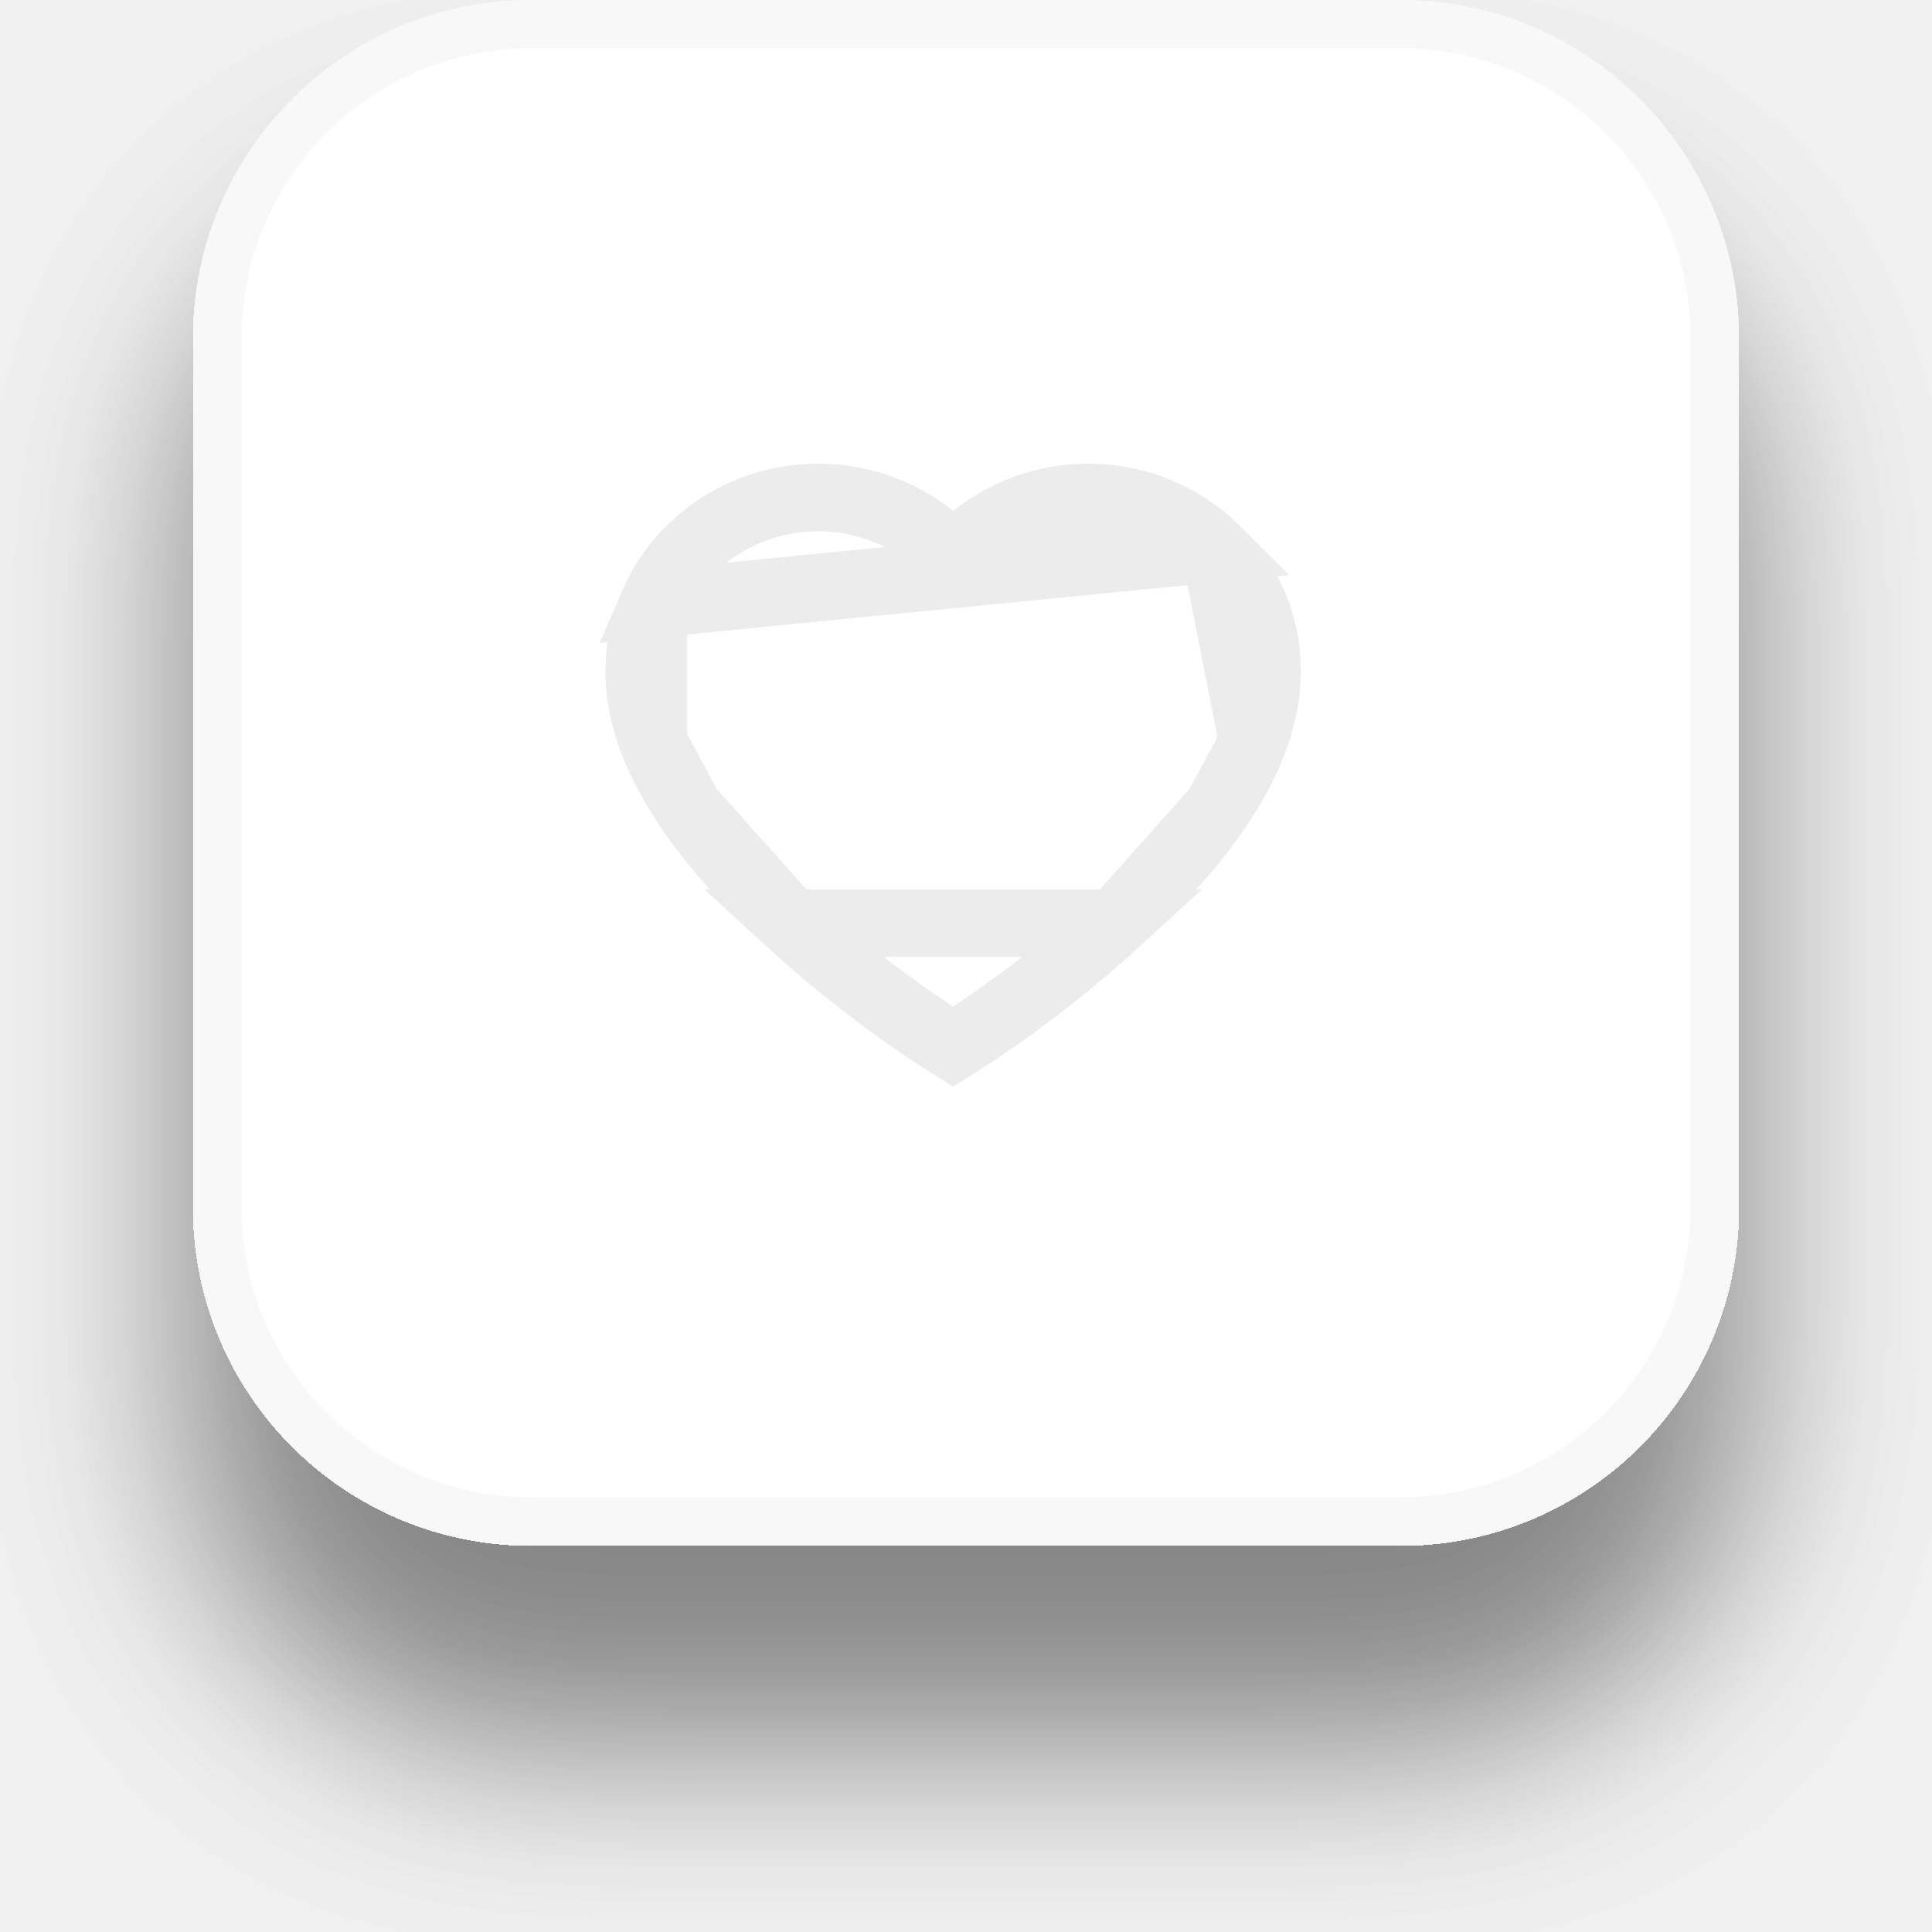
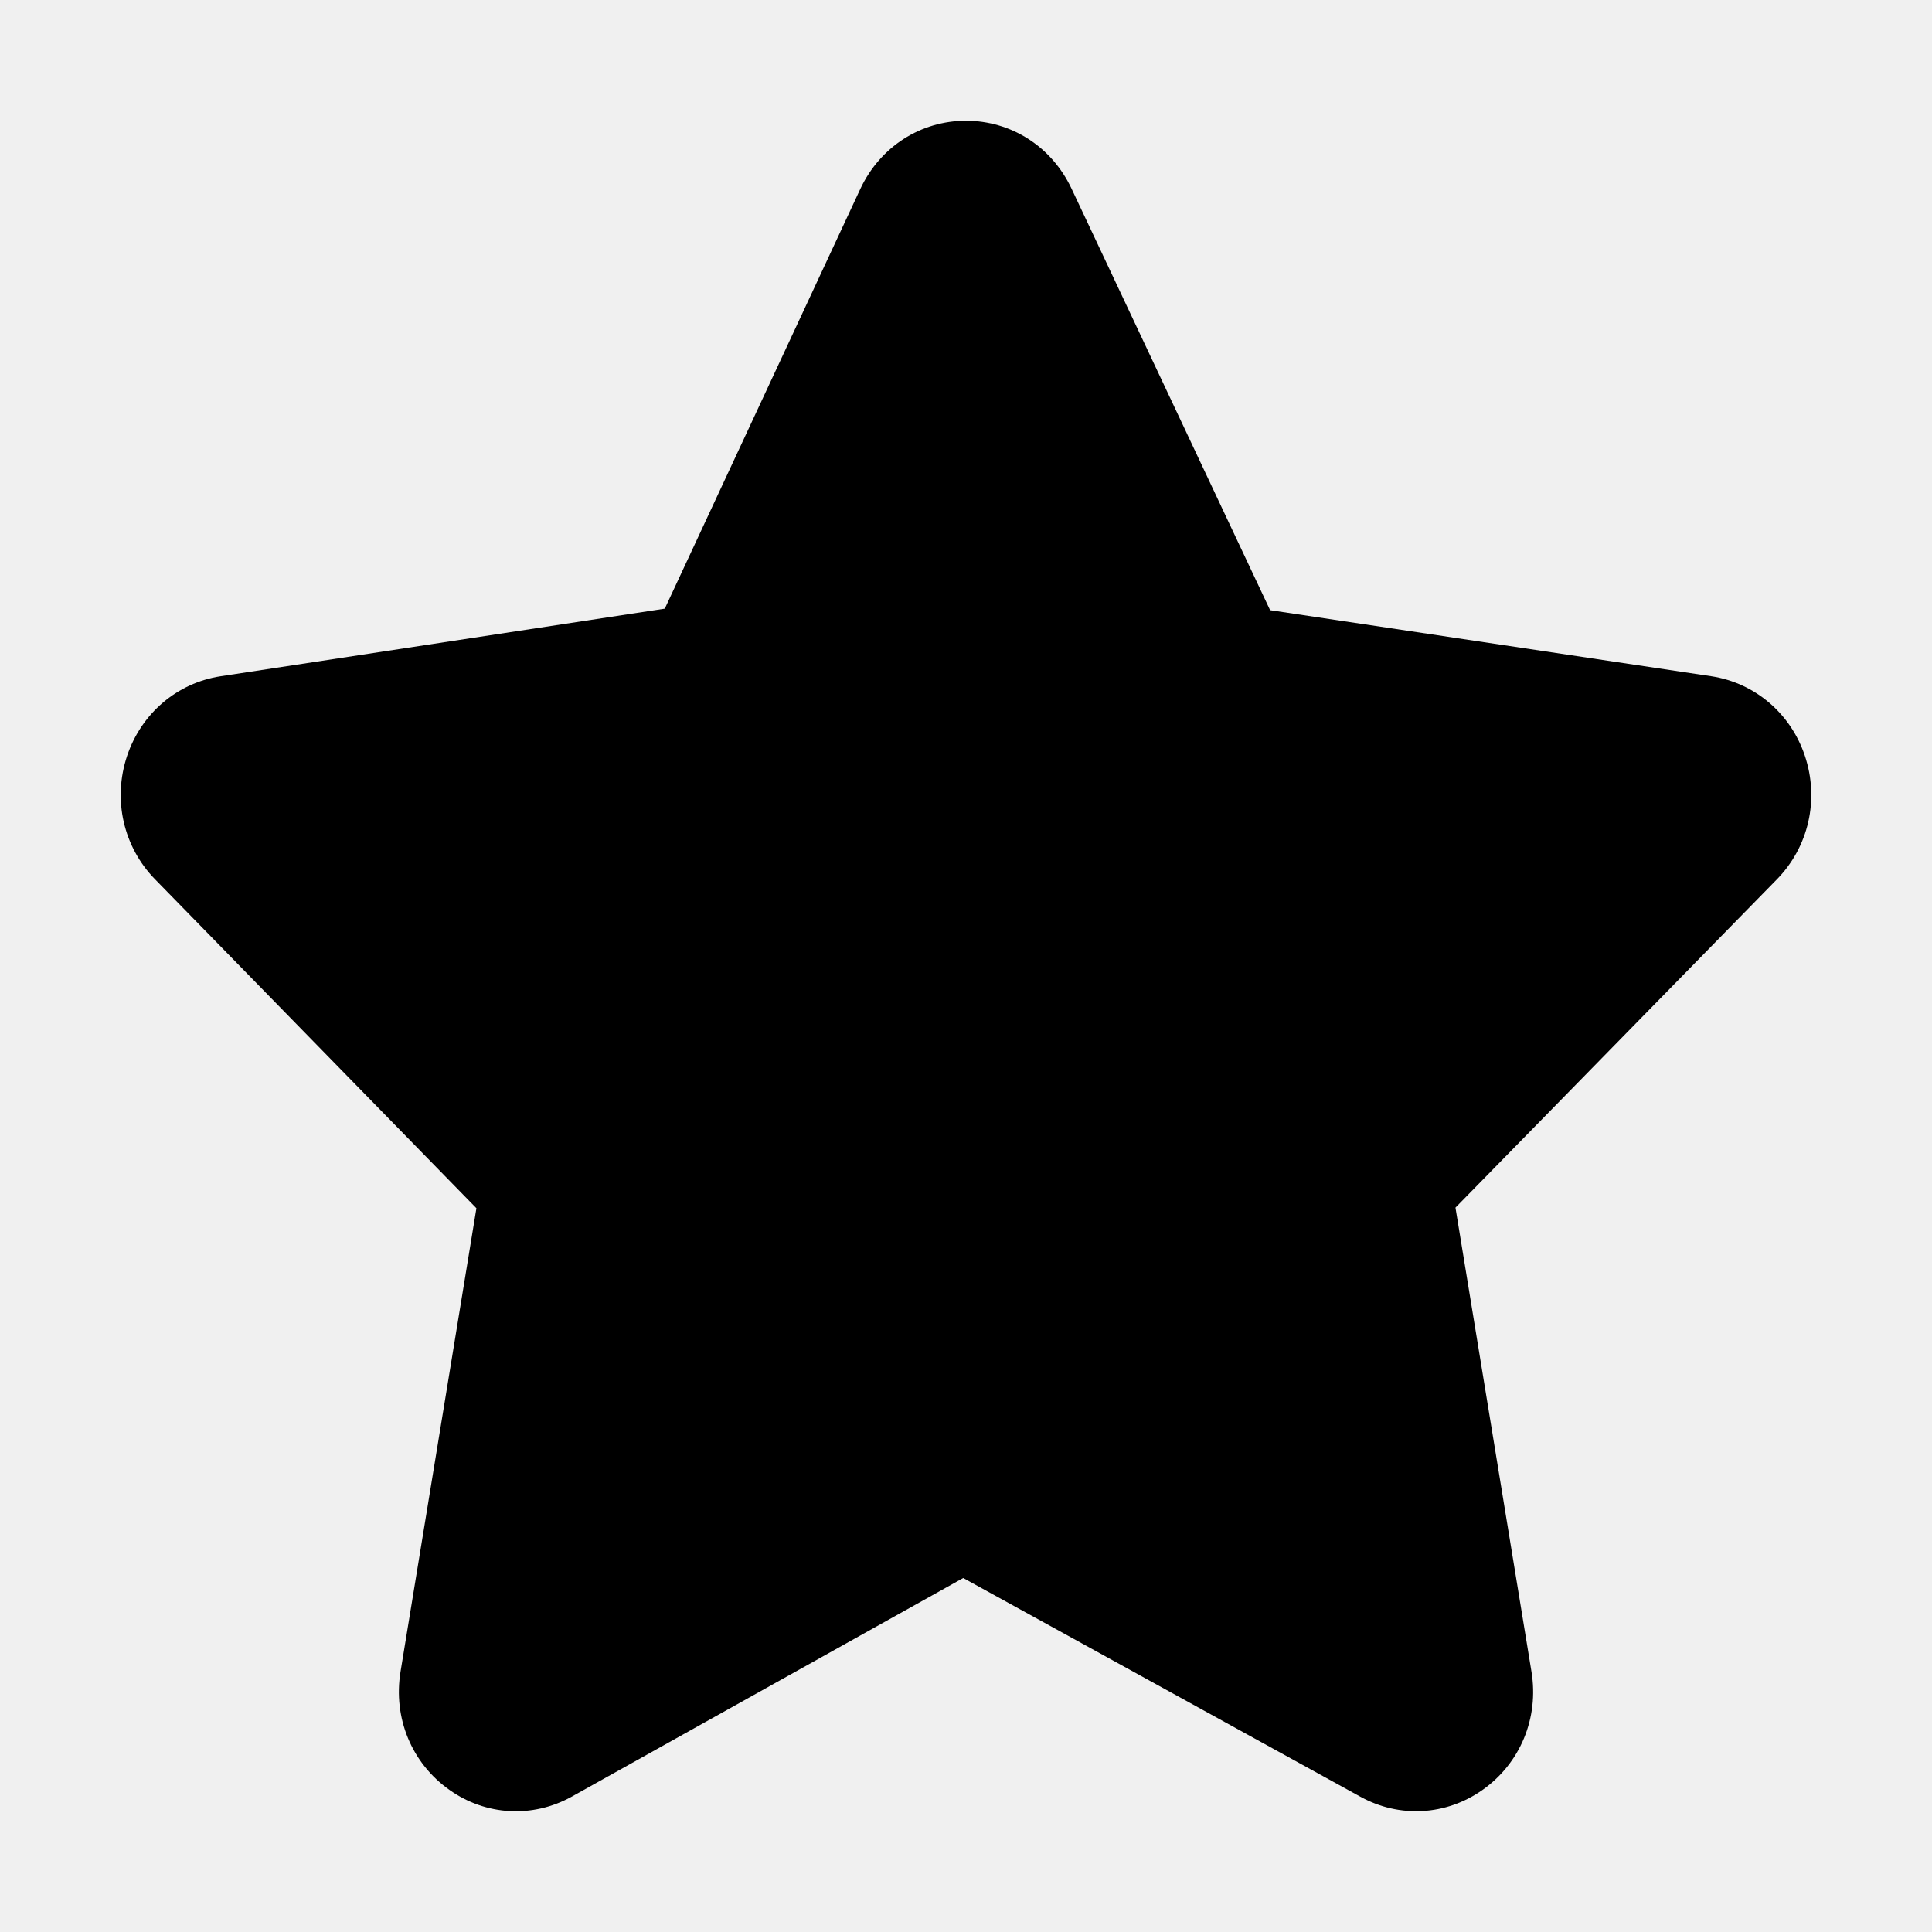
- <svg xmlns="http://www.w3.org/2000/svg" width="40" height="40" viewBox="0 0 40 40" fill="none">
-   <g filter="url(#filter0_dd)">
-     <rect x="4.5" y="0.5" width="31" height="31" rx="6.5" fill="white" stroke="#F8F8F8" />
-     <path d="M25.149 11.356L25.148 11.355C24.809 11.026 24.41 10.764 23.971 10.583L23.97 10.583C23.514 10.395 23.025 10.299 22.531 10.3L22.529 10.3C21.835 10.3 21.158 10.489 20.572 10.844L20.572 10.844C20.431 10.929 20.299 11.022 20.173 11.123L19.734 11.476L19.295 11.123C19.17 11.022 19.037 10.929 18.897 10.844L18.897 10.844C18.31 10.489 17.634 10.3 16.939 10.3C16.437 10.3 15.955 10.395 15.499 10.583L15.498 10.583C15.057 10.764 14.661 11.024 14.32 11.356L14.319 11.357L14.319 11.357C13.981 11.683 13.712 12.072 13.526 12.502L25.149 11.356ZM25.149 11.356C25.486 11.684 25.756 12.073 25.943 12.502C26.137 12.949 26.235 13.42 26.233 13.906V13.908C26.233 14.363 26.14 14.851 25.942 15.365L25.941 15.367M25.149 11.356L25.941 15.367M16.38 19.113L16.38 19.113C17.129 19.8 17.877 20.382 18.448 20.799C18.732 21.007 18.971 21.172 19.142 21.287C19.227 21.345 19.295 21.39 19.343 21.421C19.394 21.454 19.417 21.469 19.416 21.468L19.427 21.475L19.427 21.475L19.733 21.67L20.04 21.475L20.04 21.475C20.091 21.442 21.582 20.49 23.087 19.113H16.38ZM16.38 19.113C15.475 18.285 14.763 17.482 14.255 16.73M16.38 19.113L14.255 16.73M25.941 15.367C25.777 15.795 25.533 16.254 25.211 16.73M25.941 15.367L25.211 16.73M14.255 16.73C13.935 16.255 13.691 15.796 13.525 15.365L14.255 16.73ZM25.211 16.73C24.703 17.482 23.991 18.285 23.087 19.113L25.211 16.73ZM13.233 13.908C13.233 13.421 13.332 12.948 13.525 12.502L13.525 15.365C13.327 14.851 13.233 14.362 13.233 13.908Z" stroke="#ECECEC" stroke-width="1.4" />
-   </g>
-   <defs>
-     <filter id="filter0_dd" x="0" y="0" width="40" height="40" filterUnits="userSpaceOnUse" color-interpolation-filters="sRGB">
-       <feFlood flood-opacity="0" result="BackgroundImageFix" />
-       <feColorMatrix in="SourceAlpha" type="matrix" values="0 0 0 0 0 0 0 0 0 0 0 0 0 0 0 0 0 0 127 0" result="hardAlpha" />
-       <feOffset dy="4" />
-       <feGaussianBlur stdDeviation="2" />
-       <feComposite in2="hardAlpha" operator="out" />
-       <feColorMatrix type="matrix" values="0 0 0 0 0 0 0 0 0 0 0 0 0 0 0 0 0 0 0.25 0" />
-       <feBlend mode="normal" in2="BackgroundImageFix" result="effect1_dropShadow" />
-       <feColorMatrix in="SourceAlpha" type="matrix" values="0 0 0 0 0 0 0 0 0 0 0 0 0 0 0 0 0 0 127 0" result="hardAlpha" />
-       <feOffset dy="4" />
-       <feGaussianBlur stdDeviation="2" />
-       <feComposite in2="hardAlpha" operator="out" />
-       <feColorMatrix type="matrix" values="0 0 0 0 0 0 0 0 0 0 0 0 0 0 0 0 0 0 0.25 0" />
-       <feBlend mode="normal" in2="effect1_dropShadow" result="effect2_dropShadow" />
-       <feBlend mode="normal" in="SourceGraphic" in2="effect2_dropShadow" result="shape" />
-     </filter>
-   </defs>
+ <svg xmlns="http://www.w3.org/2000/svg" enable-background="new 0 0 32 32" id="Glyph" version="1.1" viewBox="0 0 32 32" xml:space="preserve">
+   <path d="M29.895,12.52c-0.235-0.704-0.829-1.209-1.549-1.319l-7.309-1.095l-3.29-6.984C17.42,2.43,16.751,2,16,2  s-1.42,0.43-1.747,1.122l-3.242,6.959l-7.357,1.12c-0.72,0.11-1.313,0.615-1.549,1.319c-0.241,0.723-0.063,1.507,0.465,2.046  l5.321,5.446l-1.257,7.676c-0.125,0.767,0.185,1.518,0.811,1.959c0.602,0.427,1.376,0.469,2.02,0.114l6.489-3.624l6.581,3.624  c0.646,0.355,1.418,0.311,2.02-0.114c0.626-0.441,0.937-1.192,0.811-1.959l-1.259-7.686l5.323-5.436  C29.958,14.027,30.136,13.243,29.895,12.52z" id="XMLID_328_" />
</svg>
